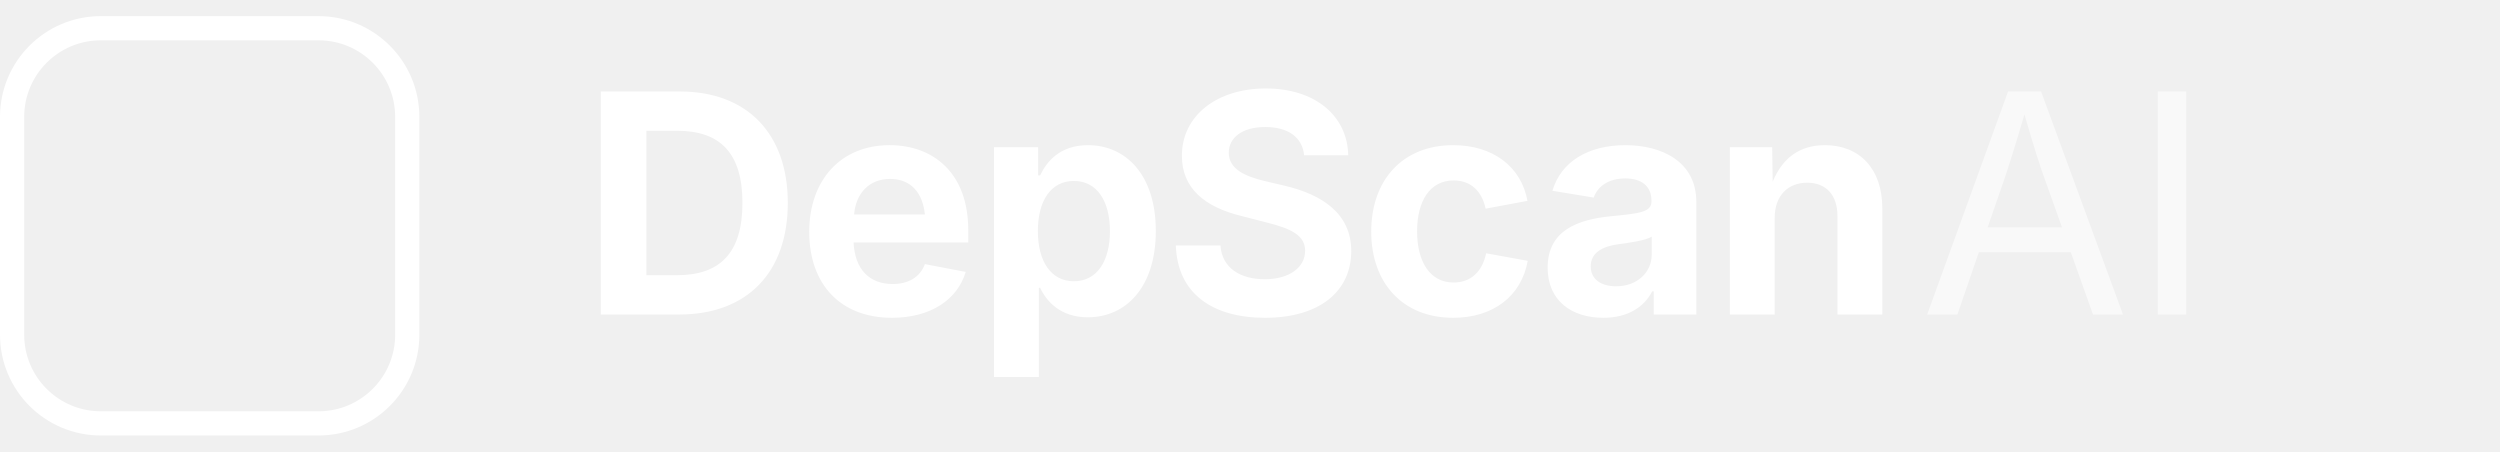
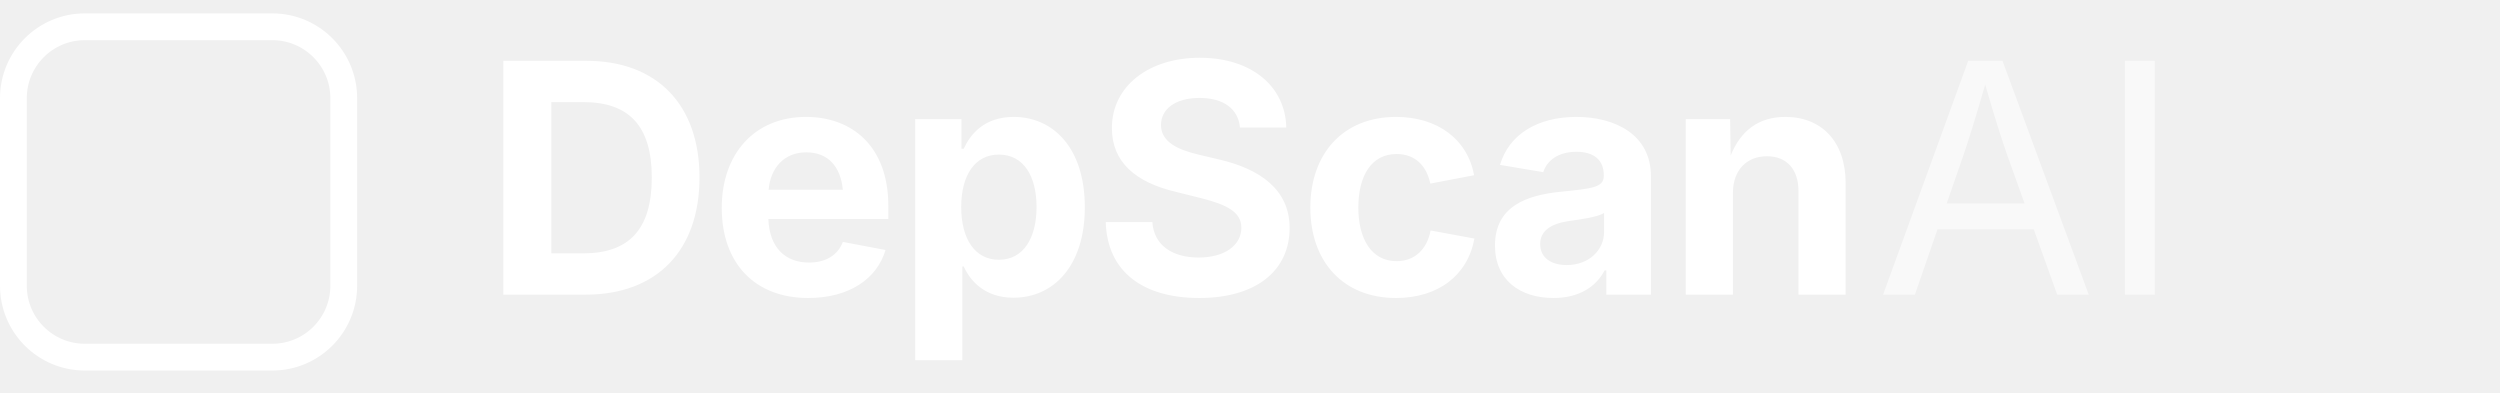
- <svg xmlns="http://www.w3.org/2000/svg" width="155" height="28" viewBox="0 0 155 28" fill="none">
-   <rect x="0.75" y="1.75" width="24.5" height="24.5" rx="5.5" stroke="white" stroke-width="1.5" fill="none" />
-   <text x="36" y="19.5" font-family="-apple-system, BlinkMacSystemFont, 'Inter', 'Segoe UI', Roboto, sans-serif" font-size="19" font-weight="700" fill="#ffffff" letter-spacing="-0.3">DepScan</text>
-   <text x="119" y="19.5" font-family="-apple-system, BlinkMacSystemFont, 'Inter', 'Segoe UI', Roboto, sans-serif" font-size="19" font-weight="400" fill="#ffffff" fill-opacity="0.6">AI</text>
+ <svg xmlns="http://www.w3.org/2000/svg" width="140" height="22" viewBox="0 0 140 22" fill="none">
+   <rect x="0.75" y="1.5" width="18.5" height="18.5" rx="4" stroke="white" stroke-width="1.5" fill="none" />
+   <text x="27" y="16.5" font-family="-apple-system, BlinkMacSystemFont, 'Inter', 'Segoe UI', Roboto, sans-serif" font-size="18" font-weight="700" fill="#ffffff" letter-spacing="-0.3">DepScan</text>
+   <text x="105" y="16.5" font-family="-apple-system, BlinkMacSystemFont, 'Inter', 'Segoe UI', Roboto, sans-serif" font-size="18" font-weight="400" fill="#ffffff" fill-opacity="0.6">AI</text>
</svg>
